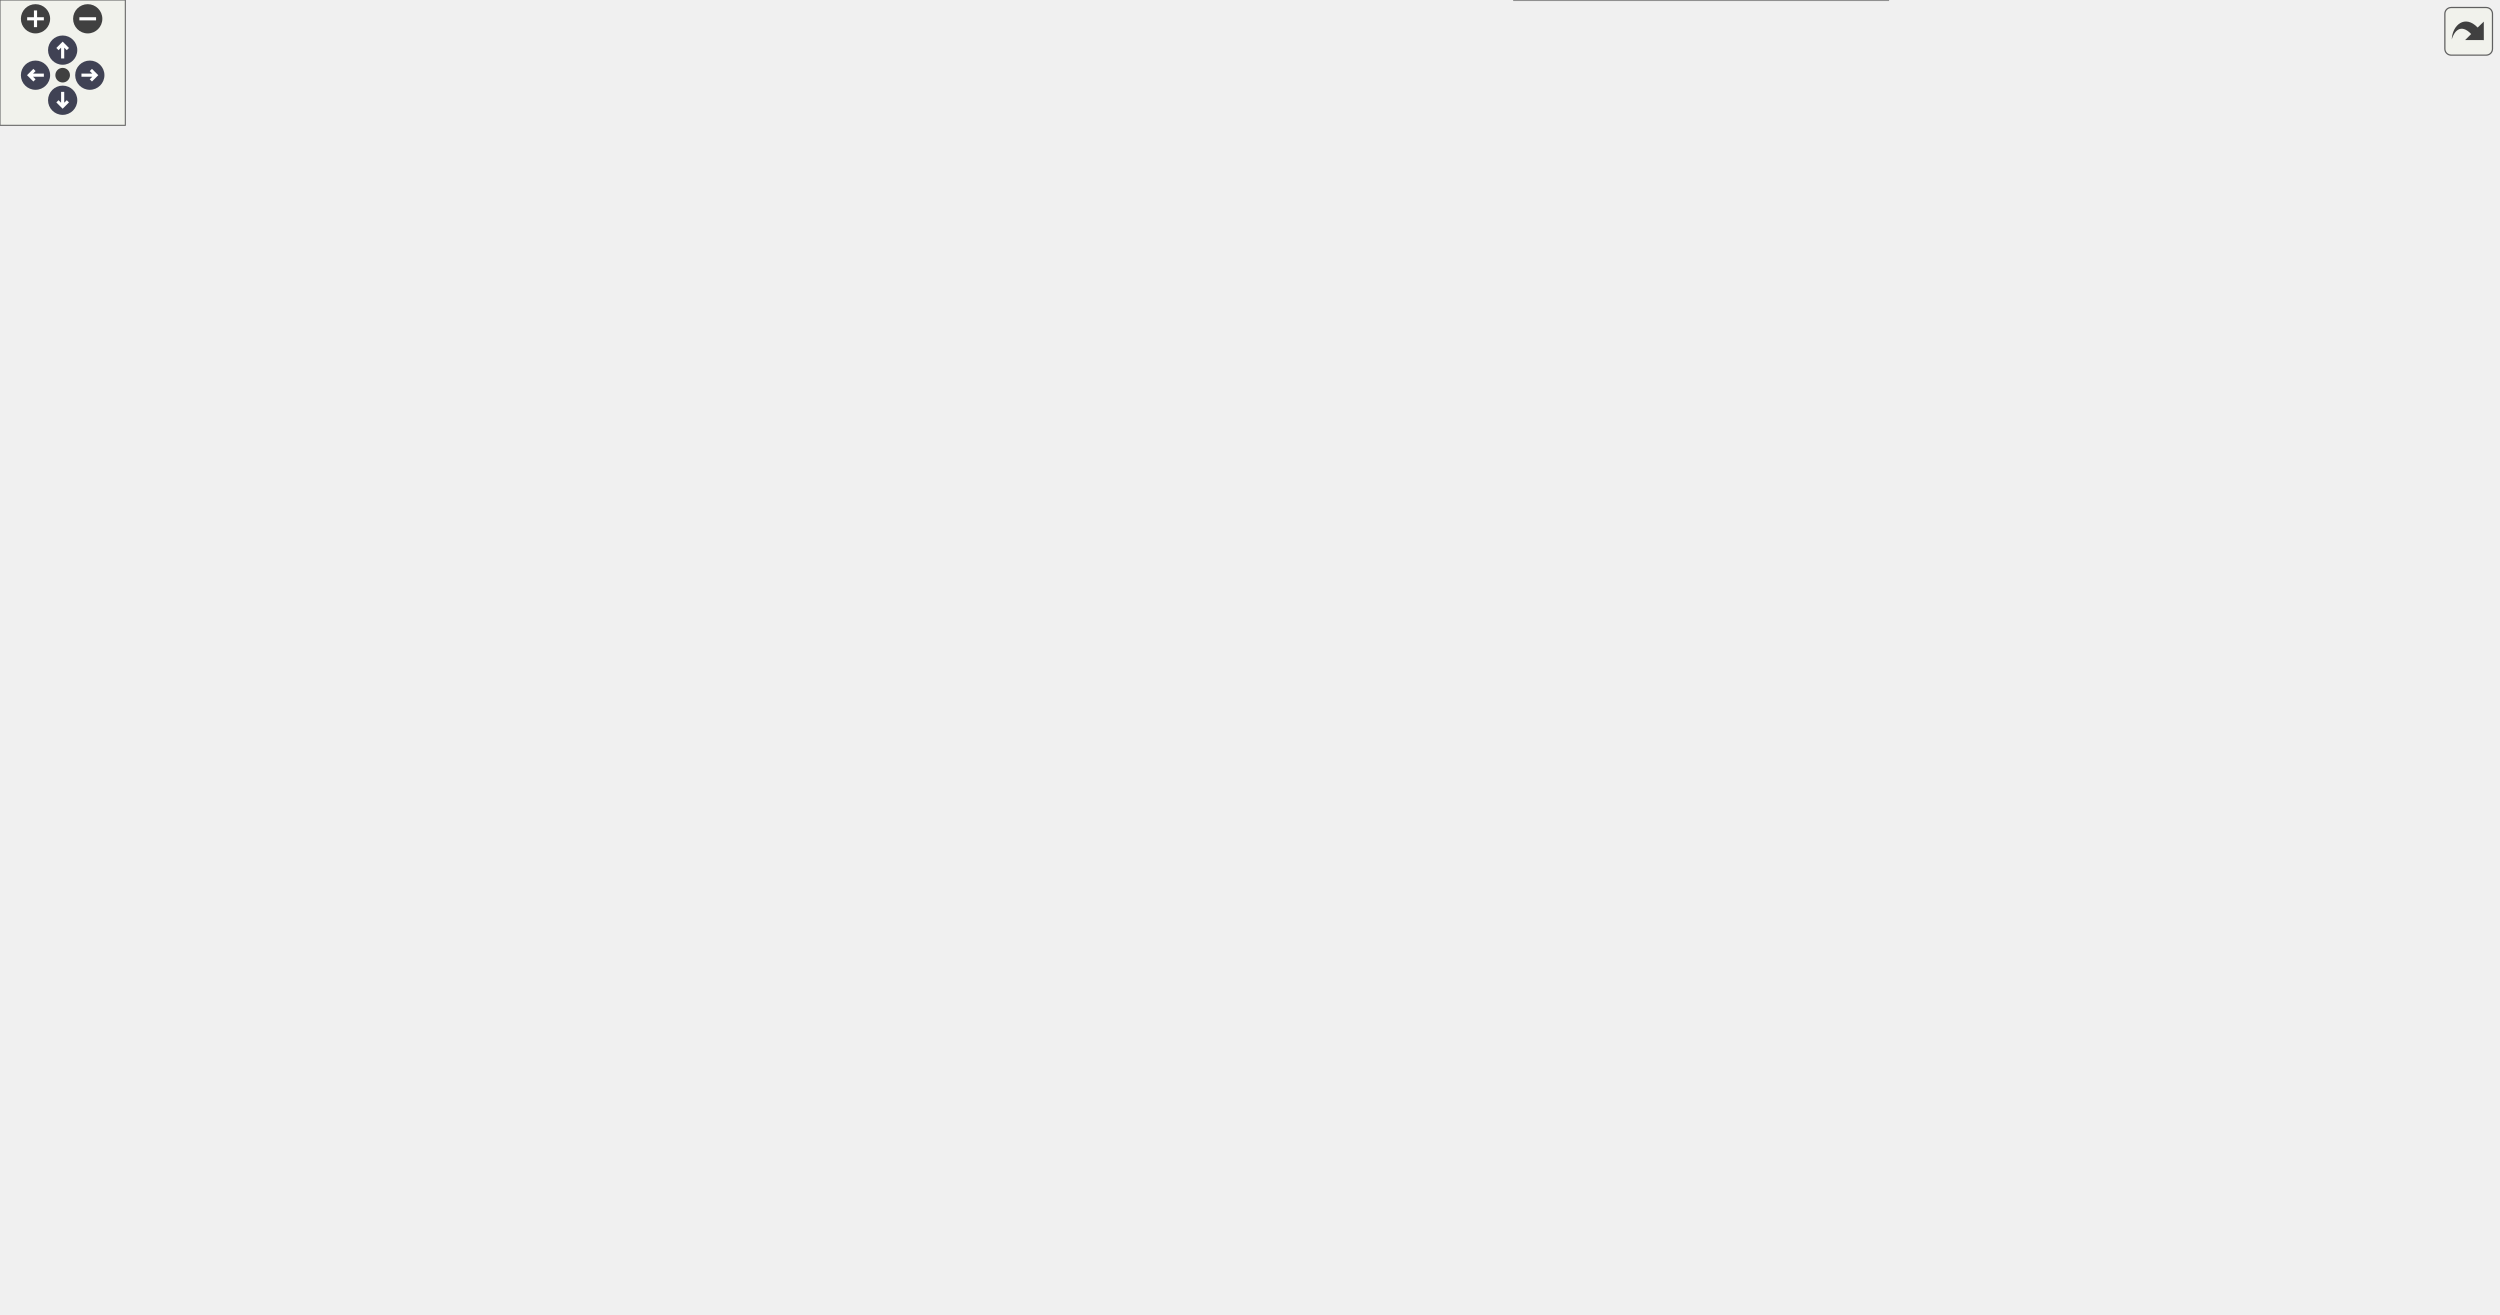
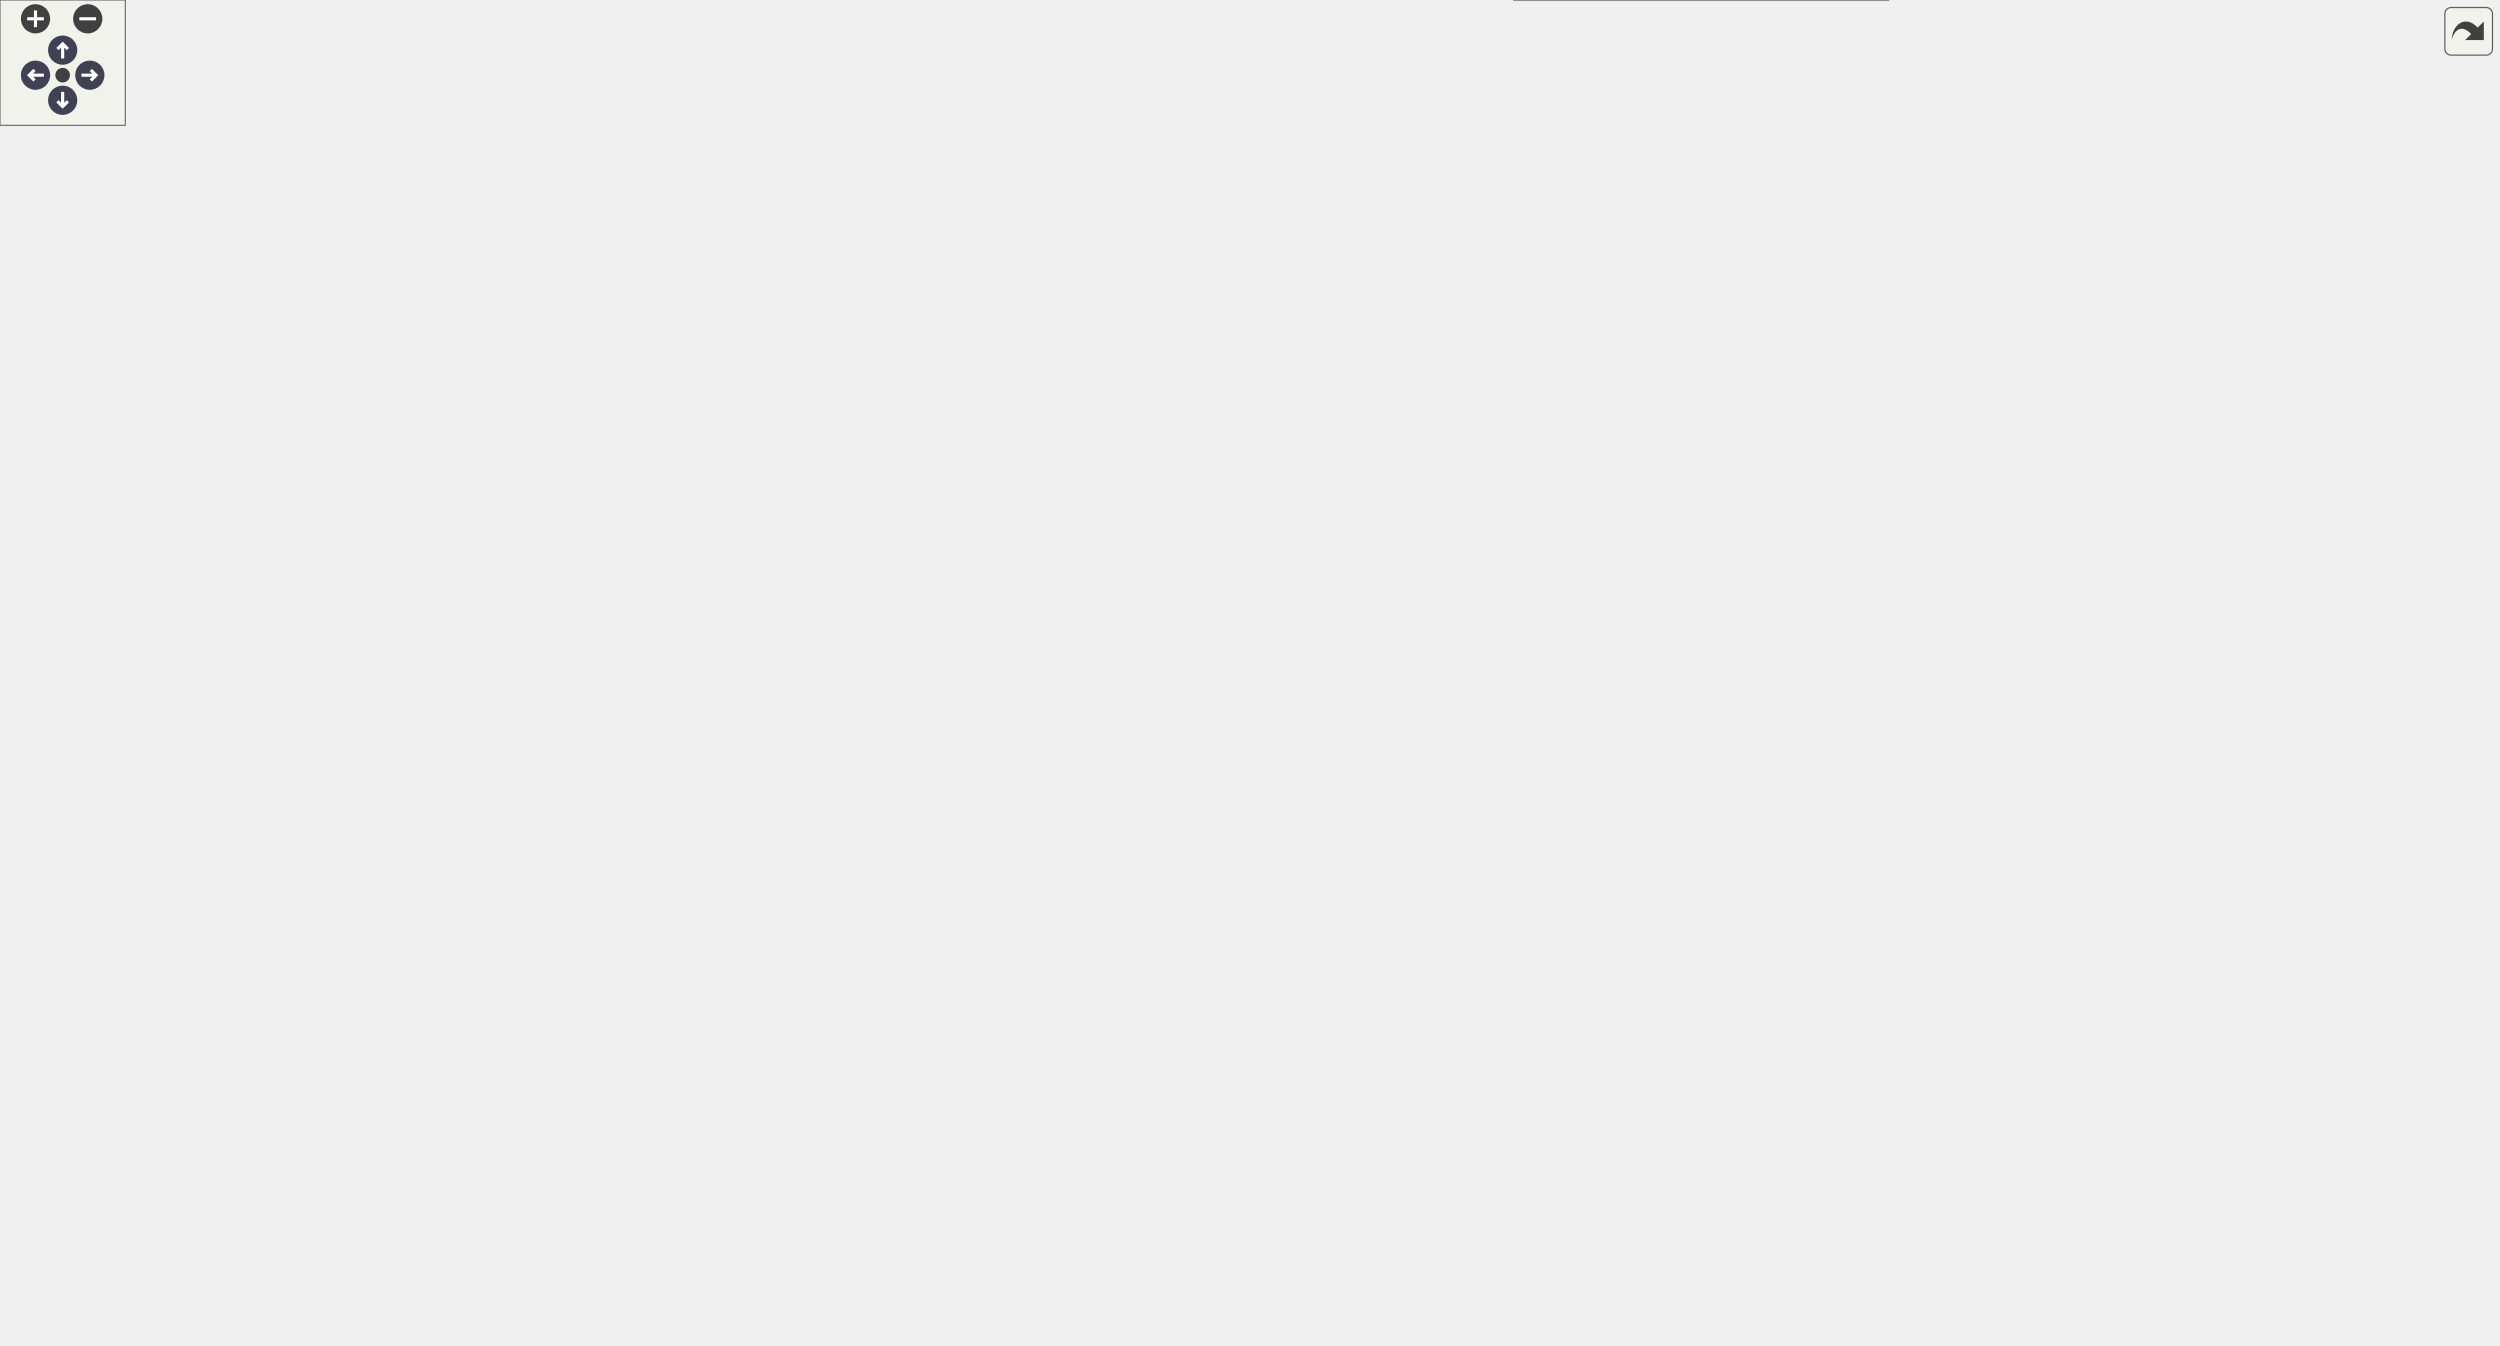
<svg xmlns="http://www.w3.org/2000/svg" xmlns:xlink="http://www.w3.org/1999/xlink" id="main" version="1.1" xml:space="preserve">
  <style type="text/css">
.node, .edge {opacity: 0.7;}
.node.selected, .edge.selected {opacity: 1;}
.edge:hover path { stroke: red; }
.edge:hover polygon { stroke: red; fill: red; }
</style>
  <defs>
    <circle id="rim" cx="0" cy="0" r="7" />
    <circle id="rim2" cx="0" cy="0" r="3.5" />
    <g id="zoomPlus">
      <use xlink:href="#rim" fill="#404040">
        <set attributeName="fill" to="#808080" begin="zoomplus.mouseover" end="zoomplus.mouseout" />
      </use>
      <path d="M-4,0h8M0,-4v8" fill="none" stroke="white" stroke-width="1.5" pointer-events="none" />
    </g>
    <g id="zoomMin">
      <use xlink:href="#rim" fill="#404040">
        <set attributeName="fill" to="#808080" begin="zoomminus.mouseover" end="zoomminus.mouseout" />
      </use>
      <path d="M-4,0h8" fill="none" stroke="white" stroke-width="1.5" pointer-events="none" />
    </g>
    <g id="arrowUp" transform="translate(30 24)">
      <use xlink:href="#rim" />
      <path pointer-events="none" fill="none" stroke="white" stroke-width="1.5" d="M0,-3.0v7 M-2.5,-0.5L0,-3.0L2.5,-0.5" />
    </g>
    <g id="arrowRight" transform="rotate(90) translate(36 -43)">
      <use xlink:href="#rim" />
      <path pointer-events="none" fill="none" stroke="white" stroke-width="1.5" d="M0,-3.0v7 M-2.5,-0.5L0,-3.0L2.5,-0.5" />
    </g>
    <g id="arrowDown" transform="rotate(180) translate(-30 -48)">
      <use xlink:href="#rim" />
      <path pointer-events="none" fill="none" stroke="white" stroke-width="1.5" d="M0,-3.0v7 M-2.5,-0.5L0,-3.0L2.5,-0.5" />
    </g>
    <g id="arrowLeft" transform="rotate(270) translate(-36 17)">
      <use xlink:href="#rim" />
      <path pointer-events="none" fill="none" stroke="white" stroke-width="1.5" d="M0,-3.0v7 M-2.5,-0.5L0,-3.0L2.5,-0.5" />
    </g>
    <g id="resetDef">
      <use xlink:href="#rim2" fill="#404040">
        <set attributeName="fill" to="#808080" begin="reset.mouseover" end="reset.mouseout" />
      </use>
    </g>
  </defs>
  <svg id="graph" class="graph">
    <g id="viewport">
      <g id="Node000001" class="node">
        <g id="a_Node000001">
          <a xlink:title="Performs XML configuration and holds configured mappings.">
            <polygon fill="#999999" stroke="#666666" points="1196,-214.5 1047,-214.5 1047,-184.5 1196,-184.5 1196,-214.5" />
            <text text-anchor="start" x="1055" y="-202.5" font-family="Helvetica,sans-Serif" font-size="10.00">precice::mapping::Mapping</text>
            <text text-anchor="middle" x="1121.5" y="-191.5" font-family="Helvetica,sans-Serif" font-size="10.00">Configuration</text>
          </a>
        </g>
      </g>
      <g id="Node000002" class="node">
        <g id="a_Node000002">
          <a xlink:href="structprecice_1_1xml_1_1XMLTag_1_1Listener.html" target="_top" xlink:title="Callback interface for configuration classes using XMLTag.">
-             <polygon fill="white" stroke="#666666" points="874,-568.5 755,-568.5 755,-538.5 874,-538.5 874,-568.5" />
-             <text text-anchor="start" x="763" y="-556.5" font-family="Helvetica,sans-Serif" font-size="10.00">precice::xml::XMLTag</text>
-             <text text-anchor="middle" x="814.5" y="-545.5" font-family="Helvetica,sans-Serif" font-size="10.00">::Listener</text>
+             <polygon fill="white" stroke="#666666" points="874,-583.5 755,-583.5 755,-553.5 874,-553.5 874,-583.5" />
+             <text text-anchor="start" x="763" y="-571.5" font-family="Helvetica,sans-Serif" font-size="10.00">precice::xml::XMLTag</text>
+             <text text-anchor="middle" x="814.5" y="-560.5" font-family="Helvetica,sans-Serif" font-size="10.00">::Listener</text>
          </a>
        </g>
      </g>
      <g id="edge1_Node000001_Node000002" class="edge">
        <g id="a_edge1_Node000001_Node000002">
          <a xlink:title=" ">
-             <path fill="none" stroke="#63b8ff" d="M884.72,-557C931.04,-555.56 990.38,-545.88 1029,-510.5 1118.22,-428.76 1122.12,-264.96 1121.08,-214.59" />
-             <polygon fill="#63b8ff" stroke="#63b8ff" points="884.38,-553.5 874.45,-557.19 884.51,-560.5 884.38,-553.5" />
+             <path fill="none" stroke="#63b8ff" d="M884.14,-571.43C930.66,-569.67 990.46,-559.53 1029,-523.5 1075.87,-479.7 1109.63,-272.81 1118.31,-214.71" />
+             <polygon fill="#63b8ff" stroke="#63b8ff" points="884.03,-567.94 874.13,-571.69 884.21,-574.93 884.03,-567.94" />
          </a>
        </g>
      </g>
      <g id="Node000003" class="node">
        <g id="a_Node000003">
          <a xlink:href="classprecice_1_1logging_1_1Logger.html" target="_top" xlink:title="This class provides a lightweight logger.">
-             <polygon fill="white" stroke="#666666" points="881,-520 748,-520 748,-501 881,-501 881,-520" />
-             <text text-anchor="middle" x="814.5" y="-508" font-family="Helvetica,sans-Serif" font-size="10.00">precice::logging::Logger</text>
+             <polygon fill="white" stroke="#666666" points="881,-535 748,-535 748,-516 881,-516 881,-535" />
+             <text text-anchor="middle" x="814.5" y="-523" font-family="Helvetica,sans-Serif" font-size="10.00">precice::logging::Logger</text>
          </a>
        </g>
      </g>
      <g id="edge2_Node000001_Node000003" class="edge">
        <g id="a_edge2_Node000001_Node000003">
          <a xlink:title=" ">
-             <path fill="none" stroke="#9a32cd" stroke-dasharray="5,2" d="M891.4,-501.6C937.37,-492.3 993.75,-473.3 1029,-434.5 1089.94,-367.42 1112.15,-255.17 1118.42,-214.66" />
-             <polygon fill="#9a32cd" stroke="#9a32cd" points="890.63,-498.18 881.46,-503.49 891.94,-505.06 890.63,-498.18" />
-           </a>
-         </g>
-         <text text-anchor="start" x="971.5" y="-495" font-family="Helvetica,sans-Serif" font-size="10.00" fill="grey">_log</text>
+             <path fill="none" stroke="#9a32cd" stroke-dasharray="5,2" d="M891.11,-515.56C937.39,-505.54 994.21,-485.49 1029,-445.5 1091.21,-373.99 1112.73,-256.29 1118.62,-214.66" />
+             <polygon fill="#9a32cd" stroke="#9a32cd" points="890.2,-512.17 881.11,-517.61 891.61,-519.03 890.2,-512.17" />
+           </a>
+         </g>
+         <text text-anchor="start" x="971.5" y="-508" font-family="Helvetica,sans-Serif" font-size="10.00" fill="grey">_log</text>
      </g>
      <g id="Node000004" class="node">
        <g id="a_Node000004">
          <a target="_parent" xlink:href="http://en.cppreference.com/w/cpp/memory/unique_ptr.html" xlink:title=" ">
-             <polygon fill="white" stroke="#666666" points="587.5,-525.5 417.5,-525.5 417.5,-495.5 587.5,-495.5 587.5,-525.5" />
-             <text text-anchor="start" x="425.5" y="-513.5" font-family="Helvetica,sans-Serif" font-size="10.00">std::unique_ptr&lt; precice</text>
-             <text text-anchor="middle" x="502.5" y="-502.5" font-family="Helvetica,sans-Serif" font-size="10.00">::logging::Logger::LoggerImpl &gt;</text>
+             <polygon fill="white" stroke="#666666" points="587.5,-540.5 417.5,-540.5 417.5,-510.5 587.5,-510.5 587.5,-540.5" />
+             <text text-anchor="start" x="425.5" y="-528.5" font-family="Helvetica,sans-Serif" font-size="10.00">std::unique_ptr&lt; precice</text>
+             <text text-anchor="middle" x="502.5" y="-517.5" font-family="Helvetica,sans-Serif" font-size="10.00">::logging::Logger::LoggerImpl &gt;</text>
          </a>
        </g>
      </g>
      <g id="edge3_Node000003_Node000004" class="edge">
        <g id="a_edge3_Node000003_Node000004">
          <a xlink:title=" ">
-             <path fill="none" stroke="#9a32cd" stroke-dasharray="5,2" d="M598,-510.5C646.48,-510.5 704.34,-510.5 747.89,-510.5" />
-             <polygon fill="#9a32cd" stroke="#9a32cd" points="597.8,-507 587.8,-510.5 597.8,-514 597.8,-507" />
-           </a>
-         </g>
-         <text text-anchor="start" x="642.5" y="-516" font-family="Helvetica,sans-Serif" font-size="10.00" fill="grey">_impl</text>
+             <path fill="none" stroke="#9a32cd" stroke-dasharray="5,2" d="M598,-525.5C646.48,-525.5 704.34,-525.5 747.89,-525.5" />
+             <polygon fill="#9a32cd" stroke="#9a32cd" points="597.8,-522 587.8,-525.5 597.8,-529 597.8,-522" />
+           </a>
+         </g>
+         <text text-anchor="start" x="642.5" y="-531" font-family="Helvetica,sans-Serif" font-size="10.00" fill="grey">_impl</text>
      </g>
      <g id="Node000005" class="node">
        <g id="a_Node000005">
          <a xlink:href="classprecice_1_1logging_1_1Logger_1_1LoggerImpl.html" target="_top" xlink:title=" ">
-             <polygon fill="white" stroke="#666666" points="302.5,-525.5 169.5,-525.5 169.5,-495.5 302.5,-495.5 302.5,-525.5" />
-             <text text-anchor="start" x="177.5" y="-513.5" font-family="Helvetica,sans-Serif" font-size="10.00">precice::logging::Logger</text>
-             <text text-anchor="middle" x="236" y="-502.5" font-family="Helvetica,sans-Serif" font-size="10.00">::LoggerImpl</text>
+             <polygon fill="white" stroke="#666666" points="302.5,-540.5 169.5,-540.5 169.5,-510.5 302.5,-510.5 302.5,-540.5" />
+             <text text-anchor="start" x="177.5" y="-528.5" font-family="Helvetica,sans-Serif" font-size="10.00">precice::logging::Logger</text>
+             <text text-anchor="middle" x="236" y="-517.5" font-family="Helvetica,sans-Serif" font-size="10.00">::LoggerImpl</text>
          </a>
        </g>
      </g>
      <g id="edge4_Node000004_Node000005" class="edge">
        <g id="a_edge4_Node000004_Node000005">
          <a xlink:title=" ">
-             <path fill="none" stroke="#9a32cd" stroke-dasharray="5,2" d="M313.07,-510.5C345.6,-510.5 383.7,-510.5 417.09,-510.5" />
-             <polygon fill="#9a32cd" stroke="#9a32cd" points="312.72,-507 302.72,-510.5 312.72,-514 312.72,-507" />
-           </a>
-         </g>
-         <text text-anchor="start" x="352" y="-516" font-family="Helvetica,sans-Serif" font-size="10.00" fill="grey">ptr</text>
+             <path fill="none" stroke="#9a32cd" stroke-dasharray="5,2" d="M313.07,-525.5C345.6,-525.5 383.7,-525.5 417.09,-525.5" />
+             <polygon fill="#9a32cd" stroke="#9a32cd" points="312.72,-522 302.72,-525.5 312.72,-529 312.72,-522" />
+           </a>
+         </g>
+         <text text-anchor="start" x="352" y="-531" font-family="Helvetica,sans-Serif" font-size="10.00" fill="grey">ptr</text>
      </g>
      <g id="Node000006" class="node">
        <g id="a_Node000006">
          <a xlink:title=" ">
-             <polygon fill="white" stroke="#666666" points="122,-525.5 0,-525.5 0,-495.5 122,-495.5 122,-525.5" />
-             <text text-anchor="start" x="8" y="-513.5" font-family="Helvetica,sans-Serif" font-size="10.00">BoostLogger&lt; Logger</text>
-             <text text-anchor="middle" x="61" y="-502.5" font-family="Helvetica,sans-Serif" font-size="10.00">::LoggerImpl &gt;</text>
+             <polygon fill="white" stroke="#666666" points="122,-540.5 0,-540.5 0,-510.5 122,-510.5 122,-540.5" />
+             <text text-anchor="start" x="8" y="-528.5" font-family="Helvetica,sans-Serif" font-size="10.00">BoostLogger&lt; Logger</text>
+             <text text-anchor="middle" x="61" y="-517.5" font-family="Helvetica,sans-Serif" font-size="10.00">::LoggerImpl &gt;</text>
          </a>
        </g>
      </g>
      <g id="edge5_Node000005_Node000006" class="edge">
        <g id="a_edge5_Node000005_Node000006">
          <a xlink:title=" ">
-             <path fill="none" stroke="#63b8ff" d="M132.23,-510.5C144.54,-510.5 157.3,-510.5 169.47,-510.5" />
-             <polygon fill="#63b8ff" stroke="#63b8ff" points="132.02,-507 122.02,-510.5 132.02,-514 132.02,-507" />
+             <path fill="none" stroke="#63b8ff" d="M132.23,-525.5C144.54,-525.5 157.3,-525.5 169.47,-525.5" />
+             <polygon fill="#63b8ff" stroke="#63b8ff" points="132.02,-522 122.02,-525.5 132.02,-529 132.02,-522" />
          </a>
        </g>
      </g>
      <g id="Node000007" class="node">
        <g id="a_Node000007">
          <a target="_parent" xlink:href="http://en.cppreference.com/w/cpp/string/basic_string.html" xlink:title=" ">
-             <polygon fill="white" stroke="#666666" points="535,-277 470,-277 470,-258 535,-258 535,-277" />
-             <text text-anchor="middle" x="502.5" y="-265" font-family="Helvetica,sans-Serif" font-size="10.00">std::string</text>
+             <polygon fill="white" stroke="#666666" points="535,-281 470,-281 470,-262 535,-262 535,-281" />
+             <text text-anchor="middle" x="502.5" y="-269" font-family="Helvetica,sans-Serif" font-size="10.00">std::string</text>
          </a>
        </g>
      </g>
      <g id="edge6_Node000001_Node000007" class="edge">
        <g id="a_edge6_Node000001_Node000007">
          <a xlink:title=" ">
-             <path fill="none" stroke="#9a32cd" stroke-dasharray="5,2" d="M545.2,-259.1C587.35,-250.9 654.45,-238.64 713,-231.5 852.78,-214.44 888.7,-220.5 1029,-208.5 1034.73,-208.01 1040.65,-207.48 1046.6,-206.93" />
-             <polygon fill="#9a32cd" stroke="#9a32cd" points="544.44,-255.68 535.3,-261.04 545.79,-262.55 544.44,-255.68" />
-           </a>
-         </g>
-         <text text-anchor="start" x="737.5" y="-432.5" font-family="Helvetica,sans-Serif" font-size="10.00" fill="grey">ATTR_CONSTRAINT</text>
-         <text text-anchor="start" x="737.5" y="-417.5" font-family="Helvetica,sans-Serif" font-size="10.00" fill="grey">ATTR_DEVICE_ID</text>
-         <text text-anchor="start" x="737.5" y="-402.5" font-family="Helvetica,sans-Serif" font-size="10.00" fill="grey">ATTR_DIRECTION</text>
-         <text text-anchor="start" x="737.5" y="-387.5" font-family="Helvetica,sans-Serif" font-size="10.00" fill="grey">ATTR_FROM</text>
-         <text text-anchor="start" x="737.5" y="-372.5" font-family="Helvetica,sans-Serif" font-size="10.00" fill="grey">ATTR_GEOMETRIC_MULTISCALE</text>
-         <text text-anchor="start" x="737.5" y="-357.5" font-family="Helvetica,sans-Serif" font-size="10.00" fill="grey">  _AXIS</text>
-         <text text-anchor="start" x="737.5" y="-342.5" font-family="Helvetica,sans-Serif" font-size="10.00" fill="grey">ATTR_GEOMETRIC_MULTISCALE</text>
-         <text text-anchor="start" x="737.5" y="-327.5" font-family="Helvetica,sans-Serif" font-size="10.00" fill="grey">  _RADIUS</text>
-         <text text-anchor="start" x="737.5" y="-312.5" font-family="Helvetica,sans-Serif" font-size="10.00" fill="grey">ATTR_GEOMETRIC_MULTISCALE</text>
-         <text text-anchor="start" x="737.5" y="-297.5" font-family="Helvetica,sans-Serif" font-size="10.00" fill="grey">  _TYPE</text>
-         <text text-anchor="start" x="737.5" y="-282.5" font-family="Helvetica,sans-Serif" font-size="10.00" fill="grey">ATTR_N_THREADS</text>
-         <text text-anchor="start" x="737.5" y="-267.5" font-family="Helvetica,sans-Serif" font-size="10.00" fill="grey">ATTR_POLYNOMIAL</text>
-         <text text-anchor="start" x="737.5" y="-252.5" font-family="Helvetica,sans-Serif" font-size="10.00" fill="grey">ATTR_PROJECT_TO_INPUT</text>
-         <text text-anchor="start" x="737.5" y="-237.5" font-family="Helvetica,sans-Serif" font-size="10.00" fill="grey">  ...</text>
+             <path fill="none" stroke="#9a32cd" stroke-dasharray="5,2" d="M545.15,-262.07C587.26,-252.88 654.32,-239.21 713,-231.5 852.62,-213.15 888.7,-220.5 1029,-208.5 1034.73,-208.01 1040.65,-207.48 1046.6,-206.93" />
+             <polygon fill="#9a32cd" stroke="#9a32cd" points="544.27,-258.68 535.26,-264.24 545.78,-265.51 544.27,-258.68" />
+           </a>
+         </g>
+         <text text-anchor="start" x="737.5" y="-447" font-family="Helvetica,sans-Serif" font-size="10.00" fill="grey">ATTR_CONSTRAINT</text>
+         <text text-anchor="start" x="737.5" y="-432" font-family="Helvetica,sans-Serif" font-size="10.00" fill="grey">ATTR_DEVICE_ID</text>
+         <text text-anchor="start" x="737.5" y="-417" font-family="Helvetica,sans-Serif" font-size="10.00" fill="grey">ATTR_DIRECTION</text>
+         <text text-anchor="start" x="737.5" y="-402" font-family="Helvetica,sans-Serif" font-size="10.00" fill="grey">ATTR_FROM</text>
+         <text text-anchor="start" x="737.5" y="-387" font-family="Helvetica,sans-Serif" font-size="10.00" fill="grey">ATTR_GEOMETRIC_MULTISCALE</text>
+         <text text-anchor="start" x="737.5" y="-372" font-family="Helvetica,sans-Serif" font-size="10.00" fill="grey">  _AXIS</text>
+         <text text-anchor="start" x="737.5" y="-357" font-family="Helvetica,sans-Serif" font-size="10.00" fill="grey">ATTR_GEOMETRIC_MULTISCALE</text>
+         <text text-anchor="start" x="737.5" y="-342" font-family="Helvetica,sans-Serif" font-size="10.00" fill="grey">  _RADIUS</text>
+         <text text-anchor="start" x="737.5" y="-327" font-family="Helvetica,sans-Serif" font-size="10.00" fill="grey">ATTR_GEOMETRIC_MULTISCALE</text>
+         <text text-anchor="start" x="737.5" y="-312" font-family="Helvetica,sans-Serif" font-size="10.00" fill="grey">  _SPREAD_PROFILE</text>
+         <text text-anchor="start" x="737.5" y="-297" font-family="Helvetica,sans-Serif" font-size="10.00" fill="grey">ATTR_GEOMETRIC_MULTISCALE</text>
+         <text text-anchor="start" x="737.5" y="-282" font-family="Helvetica,sans-Serif" font-size="10.00" fill="grey">  _TYPE</text>
+         <text text-anchor="start" x="737.5" y="-267" font-family="Helvetica,sans-Serif" font-size="10.00" fill="grey">ATTR_N_THREADS</text>
+         <text text-anchor="start" x="737.5" y="-252" font-family="Helvetica,sans-Serif" font-size="10.00" fill="grey">ATTR_POLYNOMIAL</text>
+         <text text-anchor="start" x="737.5" y="-237" font-family="Helvetica,sans-Serif" font-size="10.00" fill="grey">  ...</text>
      </g>
      <g id="Node000018" class="node">
        <g id="a_Node000018">
          <a xlink:href="structprecice_1_1mapping_1_1MappingConfiguration_1_1GinkgoParameter.html" target="_top" xlink:title=" ">
-             <polygon fill="white" stroke="#666666" points="901,-482.5 728,-482.5 728,-452.5 901,-452.5 901,-482.5" />
-             <text text-anchor="start" x="736" y="-470.5" font-family="Helvetica,sans-Serif" font-size="10.00">precice::mapping::Mapping</text>
-             <text text-anchor="middle" x="814.5" y="-459.5" font-family="Helvetica,sans-Serif" font-size="10.00">Configuration::GinkgoParameter</text>
+             <polygon fill="white" stroke="#666666" points="901,-497.5 728,-497.5 728,-467.5 901,-467.5 901,-497.5" />
+             <text text-anchor="start" x="736" y="-485.5" font-family="Helvetica,sans-Serif" font-size="10.00">precice::mapping::Mapping</text>
+             <text text-anchor="middle" x="814.5" y="-474.5" font-family="Helvetica,sans-Serif" font-size="10.00">Configuration::GinkgoParameter</text>
          </a>
        </g>
      </g>
      <g id="edge18_Node000018_Node000007" class="edge">
        <g id="a_edge18_Node000018_Node000007">
          <a xlink:title=" ">
-             <path fill="none" stroke="#9a32cd" stroke-dasharray="5,2" d="M527.03,-283.23C564.56,-308.86 639.41,-362.26 695,-416.5 704.04,-425.32 702.45,-431.54 713,-438.5 721.57,-444.15 731.25,-448.72 741.13,-452.41" />
-             <polygon fill="#9a32cd" stroke="#9a32cd" points="528.57,-280.04 518.33,-277.32 524.64,-285.83 528.57,-280.04" />
-           </a>
-         </g>
-         <text text-anchor="start" x="621.5" y="-452" font-family="Helvetica,sans-Serif" font-size="10.00" fill="grey">executor</text>
-         <text text-anchor="start" x="621.5" y="-437" font-family="Helvetica,sans-Serif" font-size="10.00" fill="grey">preconditioner</text>
-         <text text-anchor="start" x="621.5" y="-422" font-family="Helvetica,sans-Serif" font-size="10.00" fill="grey">solver</text>
+             <path fill="none" stroke="#9a32cd" stroke-dasharray="5,2" d="M525.23,-287.49C561.98,-315 637.97,-373.88 695,-431.5 703.89,-440.48 702.45,-446.54 713,-453.5 721.57,-459.15 731.25,-463.72 741.13,-467.41" />
+             <polygon fill="#9a32cd" stroke="#9a32cd" points="526.88,-284.36 516.77,-281.2 522.7,-289.97 526.88,-284.36" />
+           </a>
+         </g>
+         <text text-anchor="start" x="621.5" y="-467" font-family="Helvetica,sans-Serif" font-size="10.00" fill="grey">executor</text>
+         <text text-anchor="start" x="621.5" y="-452" font-family="Helvetica,sans-Serif" font-size="10.00" fill="grey">preconditioner</text>
+         <text text-anchor="start" x="621.5" y="-437" font-family="Helvetica,sans-Serif" font-size="10.00" fill="grey">solver</text>
      </g>
      <g id="Node000008" class="node">
        <g id="a_Node000008">
          <a target="_parent" xlink:href="http://en.cppreference.com/w/cpp/string/basic_string.html" xlink:title=" ">
-             <polygon fill="white" stroke="#666666" points="288,-282.5 184,-282.5 184,-252.5 288,-252.5 288,-282.5" />
-             <text text-anchor="start" x="192" y="-270.5" font-family="Helvetica,sans-Serif" font-size="10.00">std::basic_string&lt;</text>
-             <text text-anchor="middle" x="236" y="-259.5" font-family="Helvetica,sans-Serif" font-size="10.00"> Char &gt;</text>
+             <polygon fill="white" stroke="#666666" points="288,-286.5 184,-286.5 184,-256.5 288,-256.5 288,-286.5" />
+             <text text-anchor="start" x="192" y="-274.5" font-family="Helvetica,sans-Serif" font-size="10.00">std::basic_string&lt;</text>
+             <text text-anchor="middle" x="236" y="-263.5" font-family="Helvetica,sans-Serif" font-size="10.00"> Char &gt;</text>
          </a>
        </g>
      </g>
      <g id="edge7_Node000007_Node000008" class="edge">
        <g id="a_edge7_Node000007_Node000008">
          <a xlink:title=" ">
-             <path fill="none" stroke="#63b8ff" d="M298.39,-267.5C351.98,-267.5 427.62,-267.5 469.84,-267.5" />
-             <polygon fill="#63b8ff" stroke="#63b8ff" points="298.31,-264 288.31,-267.5 298.31,-271 298.31,-264" />
+             <path fill="none" stroke="#63b8ff" d="M298.39,-271.5C351.98,-271.5 427.62,-271.5 469.84,-271.5" />
+             <polygon fill="#63b8ff" stroke="#63b8ff" points="298.31,-268 288.31,-271.5 298.31,-275 298.31,-268" />
          </a>
        </g>
      </g>
      <g id="Node000009" class="node">
        <g id="a_Node000009">
          <a target="_parent" xlink:href="http://en.cppreference.com/w/cpp/memory/shared_ptr.html" xlink:title=" ">
            <polygon fill="white" stroke="#666666" points="916,-186 713,-186 713,-167 916,-167 916,-186" />
            <text text-anchor="middle" x="814.5" y="-174" font-family="Helvetica,sans-Serif" font-size="10.00">std::shared_ptr&lt; MeshConfiguration &gt;</text>
          </a>
        </g>
      </g>
      <g id="edge8_Node000001_Node000009" class="edge">
        <g id="a_edge8_Node000001_Node000009">
          <a xlink:title=" ">
            <path fill="none" stroke="#9a32cd" stroke-dasharray="5,2" d="M926.4,-183.93C959.42,-186.24 995.68,-188.87 1029,-191.5 1034.72,-191.95 1040.65,-192.43 1046.6,-192.93" />
            <polygon fill="#9a32cd" stroke="#9a32cd" points="926.48,-180.43 916.26,-183.22 925.99,-187.41 926.48,-180.43" />
          </a>
        </g>
        <text text-anchor="start" x="949.5" y="-197" font-family="Helvetica,sans-Serif" font-size="10.00" fill="grey">_meshConfig</text>
      </g>
      <g id="Node000010" class="node">
        <g id="a_Node000010">
          <a target="_parent" xlink:href="http://en.cppreference.com/w/cpp/container/vector.html" xlink:title=" ">
            <polygon fill="white" stroke="#666666" points="904,-149 725,-149 725,-108 904,-108 904,-149" />
            <text text-anchor="start" x="733" y="-137" font-family="Helvetica,sans-Serif" font-size="10.00">std::vector&lt; precice</text>
            <text text-anchor="start" x="733" y="-126" font-family="Helvetica,sans-Serif" font-size="10.00">::mapping::MappingConfiguration</text>
            <text text-anchor="middle" x="814.5" y="-115" font-family="Helvetica,sans-Serif" font-size="10.00">::ConfiguredMapping &gt;</text>
          </a>
        </g>
      </g>
      <g id="edge9_Node000001_Node000010" class="edge">
        <g id="a_edge9_Node000001_Node000010">
          <a xlink:title=" ">
            <path fill="none" stroke="#9a32cd" stroke-dasharray="5,2" d="M914.32,-140.23C950.73,-145.72 992.09,-153.34 1029,-163.5 1048.75,-168.94 1070.09,-177.19 1087.19,-184.42" />
            <polygon fill="#9a32cd" stroke="#9a32cd" points="914.59,-136.73 904.18,-138.74 913.57,-143.66 914.59,-136.73" />
          </a>
        </g>
        <text text-anchor="start" x="954.5" y="-169" font-family="Helvetica,sans-Serif" font-size="10.00" fill="grey">_mappings</text>
      </g>
      <g id="Node000011" class="node">
        <g id="a_Node000011">
          <a xlink:href="structprecice_1_1mapping_1_1MappingConfiguration_1_1ConfiguredMapping.html" target="_top" xlink:title="Configuration data for one mapping.">
            <polygon fill="white" stroke="#666666" points="593.5,-143.5 411.5,-143.5 411.5,-113.5 593.5,-113.5 593.5,-143.5" />
            <text text-anchor="start" x="419.5" y="-131.5" font-family="Helvetica,sans-Serif" font-size="10.00">precice::mapping::Mapping</text>
            <text text-anchor="middle" x="502.5" y="-120.5" font-family="Helvetica,sans-Serif" font-size="10.00">Configuration::ConfiguredMapping</text>
          </a>
        </g>
      </g>
      <g id="edge10_Node000010_Node000011" class="edge">
        <g id="a_edge10_Node000010_Node000011">
          <a xlink:title=" ">
            <path fill="none" stroke="#9a32cd" stroke-dasharray="5,2" d="M603.89,-128.5C642.83,-128.5 687.05,-128.5 724.8,-128.5" />
            <polygon fill="#9a32cd" stroke="#9a32cd" points="603.58,-125 593.58,-128.5 603.58,-132 603.58,-125" />
          </a>
        </g>
        <text text-anchor="start" x="633.5" y="-134" font-family="Helvetica,sans-Serif" font-size="10.00" fill="grey">elements</text>
      </g>
      <g id="Node000012" class="node">
        <g id="a_Node000012">
          <a target="_parent" xlink:href="http://en.cppreference.com/w/cpp/memory/shared_ptr.html" xlink:title=" ">
            <polygon fill="white" stroke="#666666" points="313,-166 159,-166 159,-147 313,-147 313,-166" />
            <text text-anchor="middle" x="236" y="-154" font-family="Helvetica,sans-Serif" font-size="10.00">std::shared_ptr&lt; Mapping &gt;</text>
          </a>
        </g>
      </g>
      <g id="edge11_Node000011_Node000012" class="edge">
        <g id="a_edge11_Node000011_Node000012">
          <a xlink:title=" ">
            <path fill="none" stroke="#9a32cd" stroke-dasharray="5,2" d="M323.38,-147.36C351.57,-144.37 382.94,-141.05 411.4,-138.04" />
            <polygon fill="#9a32cd" stroke="#9a32cd" points="322.73,-143.91 313.15,-148.44 323.46,-150.87 322.73,-143.91" />
          </a>
        </g>
        <text text-anchor="start" x="338" y="-151" font-family="Helvetica,sans-Serif" font-size="10.00" fill="grey">mapping</text>
      </g>
      <g id="Node000013" class="node">
        <g id="a_Node000013">
          <a target="_parent" xlink:href="http://en.cppreference.com/w/cpp/memory/shared_ptr.html" xlink:title=" ">
            <polygon fill="white" stroke="#666666" points="305,-111 167,-111 167,-92 305,-92 305,-111" />
            <text text-anchor="middle" x="236" y="-99" font-family="Helvetica,sans-Serif" font-size="10.00">std::shared_ptr&lt; Mesh &gt;</text>
          </a>
        </g>
      </g>
      <g id="edge12_Node000011_Node000013" class="edge">
        <g id="a_edge12_Node000011_Node000013">
          <a xlink:title=" ">
            <path fill="none" stroke="#9a32cd" stroke-dasharray="5,2" d="M315.26,-98.82C338.42,-98.89 363.79,-99.82 387,-102.5 406.64,-104.77 427.84,-109.05 446.59,-113.49" />
            <polygon fill="#9a32cd" stroke="#9a32cd" points="315.13,-95.33 305.14,-98.85 315.15,-102.33 315.13,-95.33" />
          </a>
        </g>
        <text text-anchor="start" x="334" y="-123.5" font-family="Helvetica,sans-Serif" font-size="10.00" fill="grey">fromMesh</text>
        <text text-anchor="start" x="334" y="-108.5" font-family="Helvetica,sans-Serif" font-size="10.00" fill="grey">toMesh</text>
      </g>
      <g id="Node000014" class="node">
        <g id="a_Node000014">
          <a xlink:href="structprecice_1_1mapping_1_1MappingConfiguration_1_1RBFConfiguration.html" target="_top" xlink:title=" ">
            <polygon fill="white" stroke="#666666" points="901,-89.5 728,-89.5 728,-59.5 901,-59.5 901,-89.5" />
            <text text-anchor="start" x="736" y="-77.5" font-family="Helvetica,sans-Serif" font-size="10.00">precice::mapping::Mapping</text>
            <text text-anchor="middle" x="814.5" y="-66.5" font-family="Helvetica,sans-Serif" font-size="10.00">Configuration::RBFConfiguration</text>
          </a>
        </g>
      </g>
      <g id="edge13_Node000001_Node000014" class="edge">
        <g id="a_edge13_Node000001_Node000014">
          <a xlink:title=" ">
            <path fill="none" stroke="#9a32cd" stroke-dasharray="5,2" d="M911.09,-85.97C949.17,-93.06 992.52,-104.41 1029,-122.5 1060.43,-138.09 1090.24,-166.65 1106.87,-184.27" />
            <polygon fill="#9a32cd" stroke="#9a32cd" points="911.48,-82.48 901.02,-84.17 910.24,-89.37 911.48,-82.48" />
          </a>
        </g>
        <text text-anchor="start" x="956.5" y="-128" font-family="Helvetica,sans-Serif" font-size="10.00" fill="grey">_rbfConfig</text>
      </g>
      <g id="Node000015" class="node">
        <g id="a_Node000015">
          <a target="_parent" xlink:href="http://en.cppreference.com/w/cpp/container/array.html" xlink:title=" ">
            <polygon fill="white" stroke="#666666" points="562,-84 443,-84 443,-65 562,-65 562,-84" />
            <text text-anchor="middle" x="502.5" y="-72" font-family="Helvetica,sans-Serif" font-size="10.00">std::array&lt; bool, 3 &gt;</text>
          </a>
        </g>
      </g>
      <g id="edge14_Node000014_Node000015" class="edge">
        <g id="a_edge14_Node000014_Node000015">
          <a xlink:title=" ">
            <path fill="none" stroke="#9a32cd" stroke-dasharray="5,2" d="M572.32,-74.5C618.19,-74.5 678.83,-74.5 727.83,-74.5" />
            <polygon fill="#9a32cd" stroke="#9a32cd" points="572.17,-71 562.17,-74.5 572.17,-78 572.17,-71" />
          </a>
        </g>
        <text text-anchor="start" x="633.5" y="-80" font-family="Helvetica,sans-Serif" font-size="10.00" fill="grey">deadAxis</text>
      </g>
      <g id="Node000016" class="node">
        <g id="a_Node000016">
          <a target="_parent" xlink:href="http://en.cppreference.com/w/cpp/memory/unique_ptr.html" xlink:title=" ">
            <polygon fill="white" stroke="#666666" points="904,-41 725,-41 725,0 904,0 904,-41" />
            <text text-anchor="start" x="733" y="-29" font-family="Helvetica,sans-Serif" font-size="10.00">std::unique_ptr&lt; precice</text>
            <text text-anchor="start" x="733" y="-18" font-family="Helvetica,sans-Serif" font-size="10.00">::mapping::MappingConfiguration</text>
            <text text-anchor="middle" x="814.5" y="-7" font-family="Helvetica,sans-Serif" font-size="10.00">::ExecutorConfiguration &gt;</text>
          </a>
        </g>
      </g>
      <g id="edge15_Node000001_Node000016" class="edge">
        <g id="a_edge15_Node000001_Node000016">
          <a xlink:title=" ">
            <path fill="none" stroke="#9a32cd" stroke-dasharray="5,2" d="M914.24,-28.55C952.58,-35.37 995.29,-47.83 1029,-70.5 1072.52,-99.76 1102.03,-157.17 1114.22,-184.43" />
            <polygon fill="#9a32cd" stroke="#9a32cd" points="914.51,-25.05 904.07,-26.86 913.36,-31.96 914.51,-25.05" />
          </a>
        </g>
        <text text-anchor="start" x="942.5" y="-76" font-family="Helvetica,sans-Serif" font-size="10.00" fill="grey">_executorConfig</text>
      </g>
      <g id="Node000017" class="node">
        <g id="a_Node000017">
          <a xlink:href="structprecice_1_1mapping_1_1MappingConfiguration_1_1ExecutorConfiguration.html" target="_top" xlink:title=" ">
            <polygon fill="white" stroke="#666666" points="600,-35.5 405,-35.5 405,-5.5 600,-5.5 600,-35.5" />
            <text text-anchor="start" x="413" y="-23.5" font-family="Helvetica,sans-Serif" font-size="10.00">precice::mapping::Mapping</text>
            <text text-anchor="middle" x="502.5" y="-12.5" font-family="Helvetica,sans-Serif" font-size="10.00">Configuration::ExecutorConfiguration</text>
          </a>
        </g>
      </g>
      <g id="edge16_Node000016_Node000017" class="edge">
        <g id="a_edge16_Node000016_Node000017">
          <a xlink:title=" ">
            <path fill="none" stroke="#9a32cd" stroke-dasharray="5,2" d="M610.69,-20.5C647.92,-20.5 689.23,-20.5 724.8,-20.5" />
            <polygon fill="#9a32cd" stroke="#9a32cd" points="610.31,-17 600.31,-20.5 610.31,-24 610.31,-17" />
          </a>
        </g>
        <text text-anchor="start" x="649.5" y="-26" font-family="Helvetica,sans-Serif" font-size="10.00" fill="grey">ptr</text>
      </g>
      <g id="edge17_Node000001_Node000018" class="edge">
        <g id="a_edge17_Node000001_Node000018">
          <a xlink:title=" ">
-             <path fill="none" stroke="#9a32cd" stroke-dasharray="5,2" d="M896.6,-448.7C903.4,-445.76 909.96,-442.39 916,-438.5 916.19,-438.38 1062.32,-267.53 1107.41,-214.81" />
-             <polygon fill="#9a32cd" stroke="#9a32cd" points="895.23,-445.48 887.23,-452.43 897.82,-451.98 895.23,-445.48" />
-           </a>
-         </g>
-         <text text-anchor="start" x="937.5" y="-419" font-family="Helvetica,sans-Serif" font-size="10.00" fill="grey">_ginkgoParameter</text>
+             <path fill="none" stroke="#9a32cd" stroke-dasharray="5,2" d="M898.44,-463.55C904.63,-460.66 910.56,-457.33 916,-453.5 927.19,-445.61 925.67,-439.37 934,-428.5 997.14,-346.08 1077.09,-250.76 1107.74,-214.53" />
+             <polygon fill="#9a32cd" stroke="#9a32cd" points="897.06,-460.33 889.24,-467.48 899.81,-466.77 897.06,-460.33" />
+           </a>
+         </g>
+         <text text-anchor="start" x="937.5" y="-434" font-family="Helvetica,sans-Serif" font-size="10.00" fill="grey">_ginkgoParameter</text>
      </g>
      <g id="Node000019" class="node">
        <g id="a_Node000019">
          <a target="_parent" xlink:href="http://en.cppreference.com/w/cpp/types/size_t.html" xlink:title=" ">
-             <polygon fill="white" stroke="#666666" points="535.5,-477 469.5,-477 469.5,-458 535.5,-458 535.5,-477" />
-             <text text-anchor="middle" x="502.5" y="-465" font-family="Helvetica,sans-Serif" font-size="10.00">std::size_t</text>
+             <polygon fill="white" stroke="#666666" points="535.5,-492 469.5,-492 469.5,-473 535.5,-473 535.5,-492" />
+             <text text-anchor="middle" x="502.5" y="-480" font-family="Helvetica,sans-Serif" font-size="10.00">std::size_t</text>
          </a>
        </g>
      </g>
      <g id="edge19_Node000018_Node000019" class="edge">
        <g id="a_edge19_Node000018_Node000019">
          <a xlink:title=" ">
-             <path fill="none" stroke="#9a32cd" stroke-dasharray="5,2" d="M545.56,-467.5C592.19,-467.5 668.66,-467.5 727.99,-467.5" />
-             <polygon fill="#9a32cd" stroke="#9a32cd" points="545.51,-464 535.51,-467.5 545.51,-471 545.51,-464" />
-           </a>
-         </g>
-         <text text-anchor="start" x="622.5" y="-473" font-family="Helvetica,sans-Serif" font-size="10.00" fill="grey">maxIterations</text>
+             <path fill="none" stroke="#9a32cd" stroke-dasharray="5,2" d="M545.56,-482.5C592.19,-482.5 668.66,-482.5 727.99,-482.5" />
+             <polygon fill="#9a32cd" stroke="#9a32cd" points="545.51,-479 535.51,-482.5 545.51,-486 545.51,-479" />
+           </a>
+         </g>
+         <text text-anchor="start" x="622.5" y="-488" font-family="Helvetica,sans-Serif" font-size="10.00" fill="grey">maxIterations</text>
      </g>
    </g>
  </svg>
  <g id="navigator" transform="translate(0 0)" fill="#404254">
    <rect fill="#f2f5e9" fill-opacity="0.5" stroke="#606060" stroke-width=".5" x="0" y="0" width="60" height="60" />
    <use id="zoomplus" xlink:href="#zoomPlus" x="17" y="9" />
    <use id="zoomminus" xlink:href="#zoomMin" x="42" y="9" />
    <use id="reset" xlink:href="#resetDef" x="30" y="36" />
    <use id="arrowup" xlink:href="#arrowUp" x="0" y="0" />
    <use id="arrowright" xlink:href="#arrowRight" x="0" y="0" />
    <use id="arrowdown" xlink:href="#arrowDown" x="0" y="0" />
    <use id="arrowleft" xlink:href="#arrowLeft" x="0" y="0" />
  </g>
  <svg viewBox="0 0 15 15" width="100%" height="30px" preserveAspectRatio="xMaxYMin meet">
    <g id="arrow_out" transform="scale(0.3 0.3)">
      <a xlink:href="classprecice_1_1mapping_1_1MappingConfiguration__coll__graph_org.svg" target="_base">
        <rect id="button" ry="5" rx="5" y="6" x="6" height="38" width="38" fill="#f2f5e9" fill-opacity="0.5" stroke="#606060" stroke-width="1.0" />
        <path id="arrow" d="M 11.5,31.437 C 11.94,20.098 22.043,11.323 32.159,21.979 L 37.069,17.246 C 37.069,17.246 37.088,32 37.088,32 L 22.16,31.978 C 22.16,31.978 26.998,27.14 26.998,27.14 C 18.529,18.264 13.292,25.23 11.5,31.437 z" style="fill:#404040;" />
      </a>
    </g>
  </svg>
  <style type="text/css">

[data-mouse-over-selected='false'] { opacity: 0.7; }
[data-mouse-over-selected='true']  { opacity: 1.0; }

</style>
</svg>
